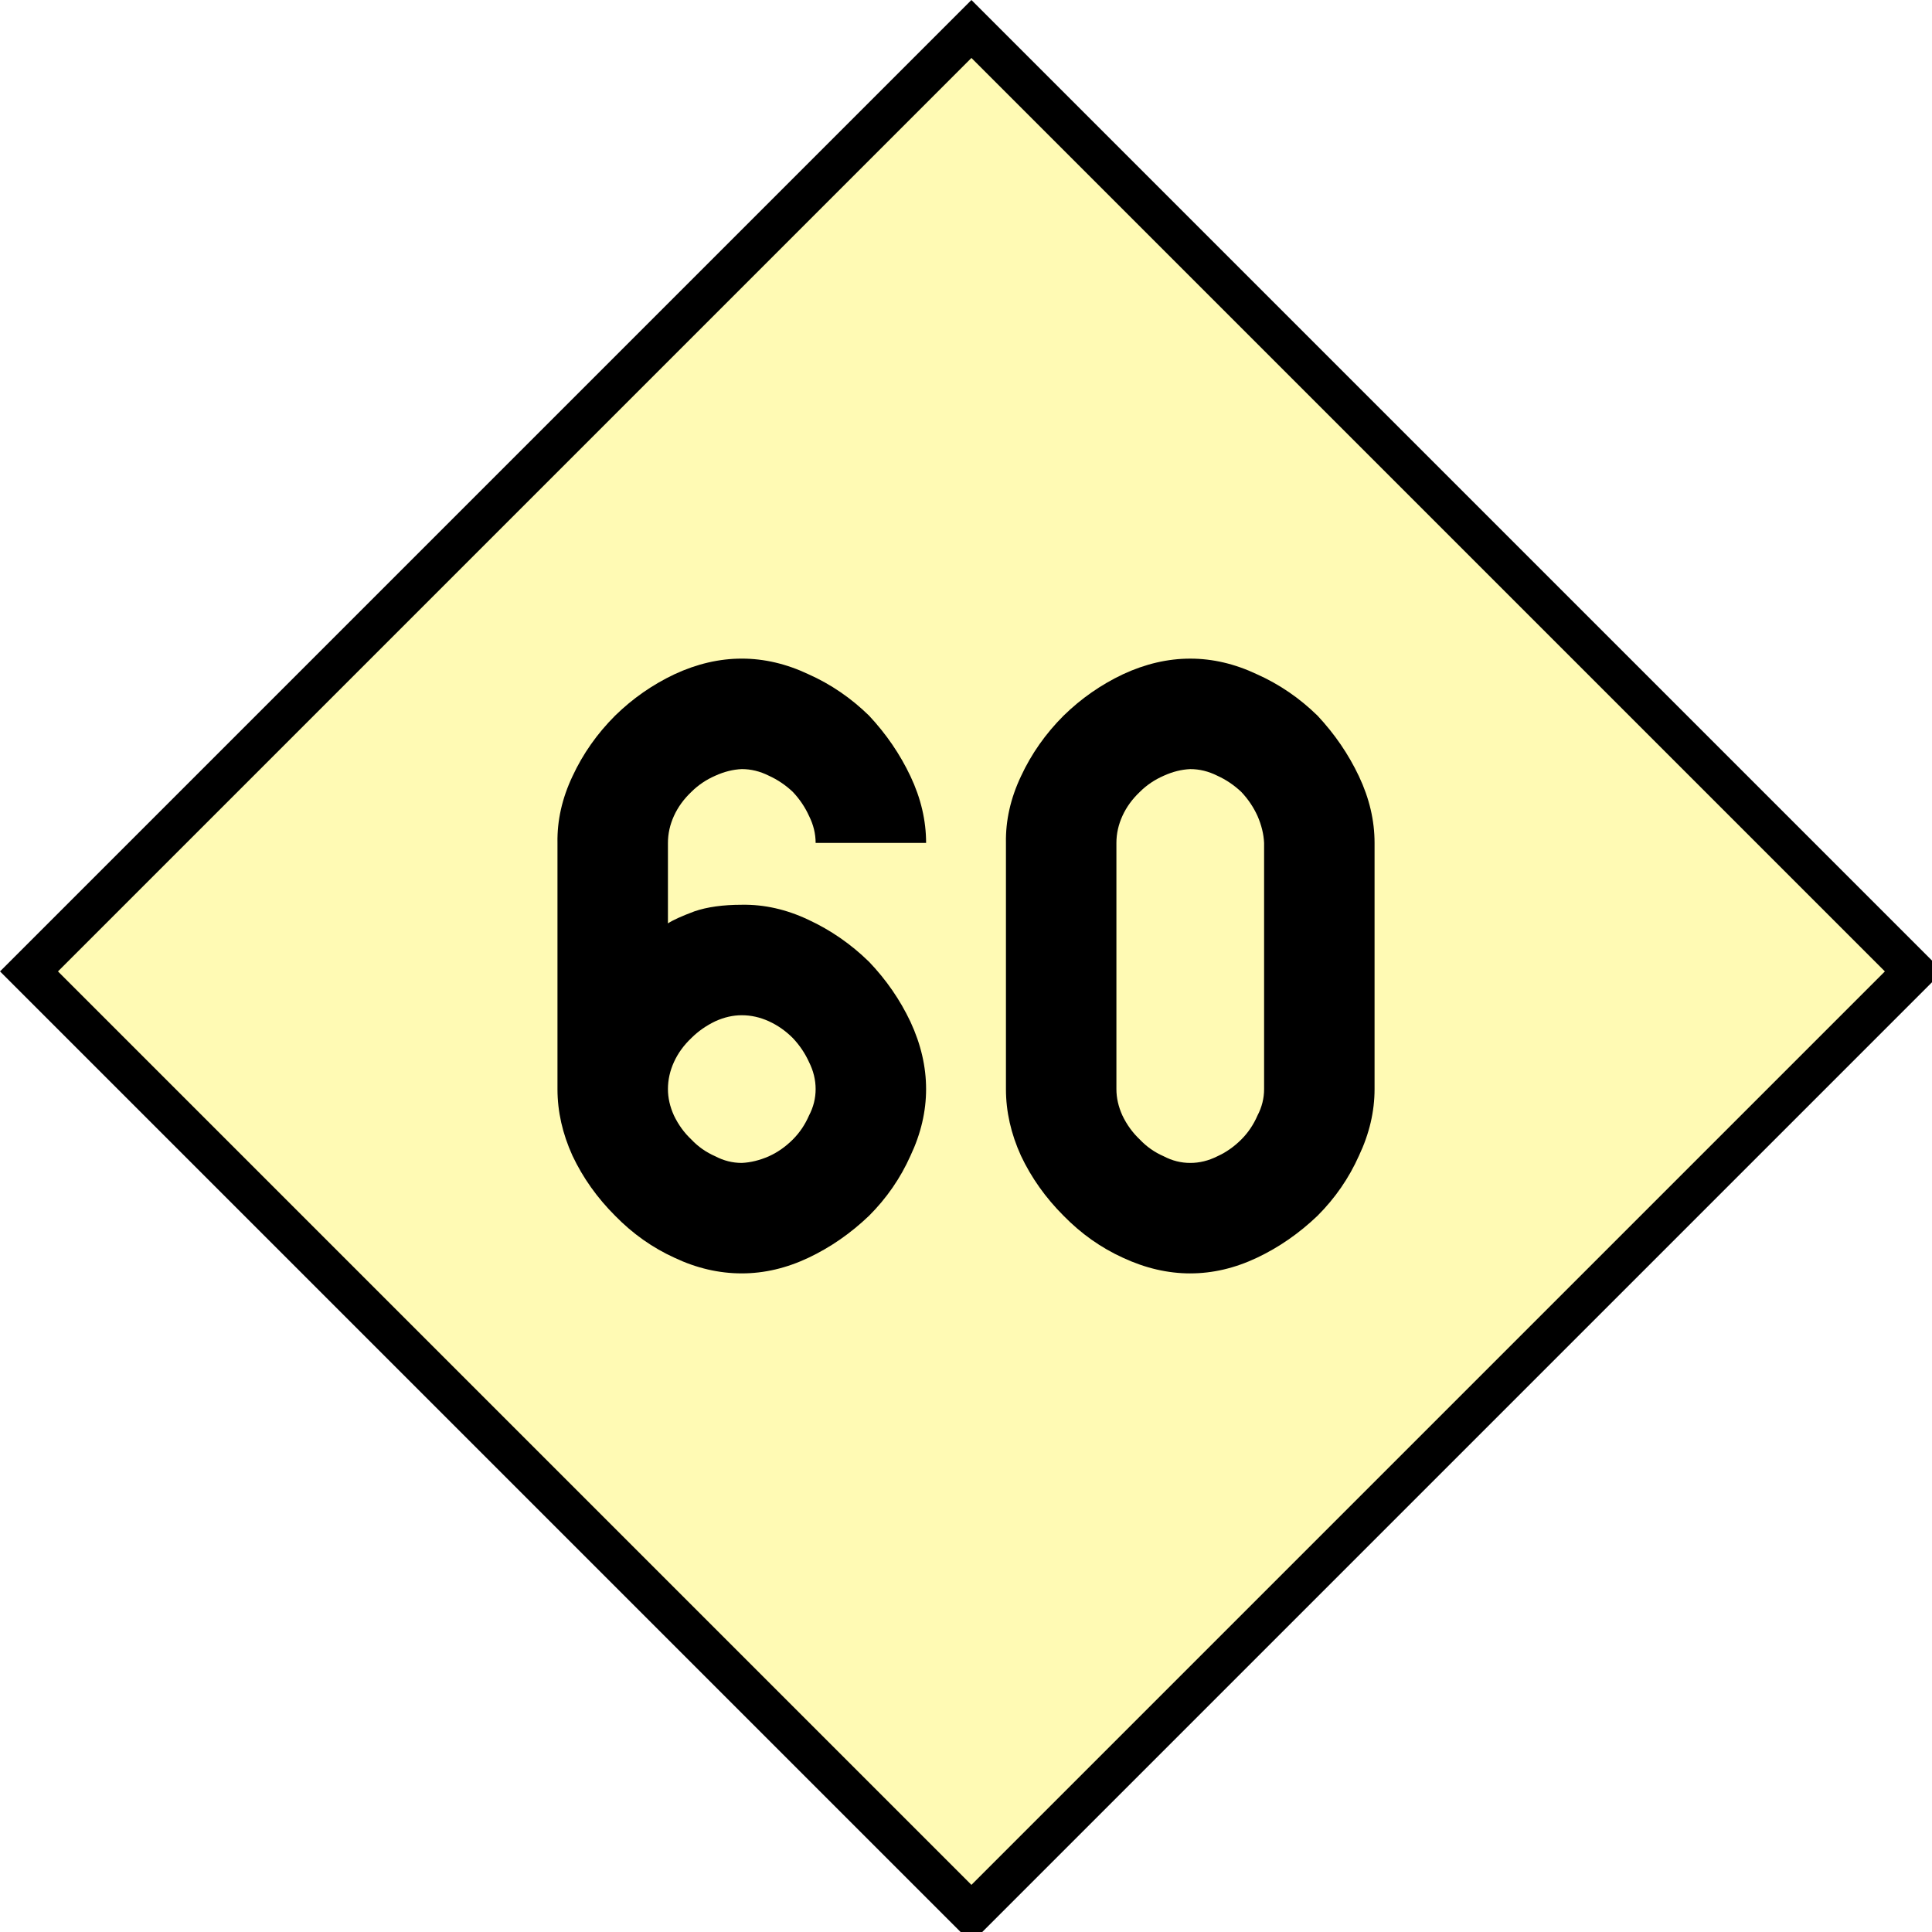
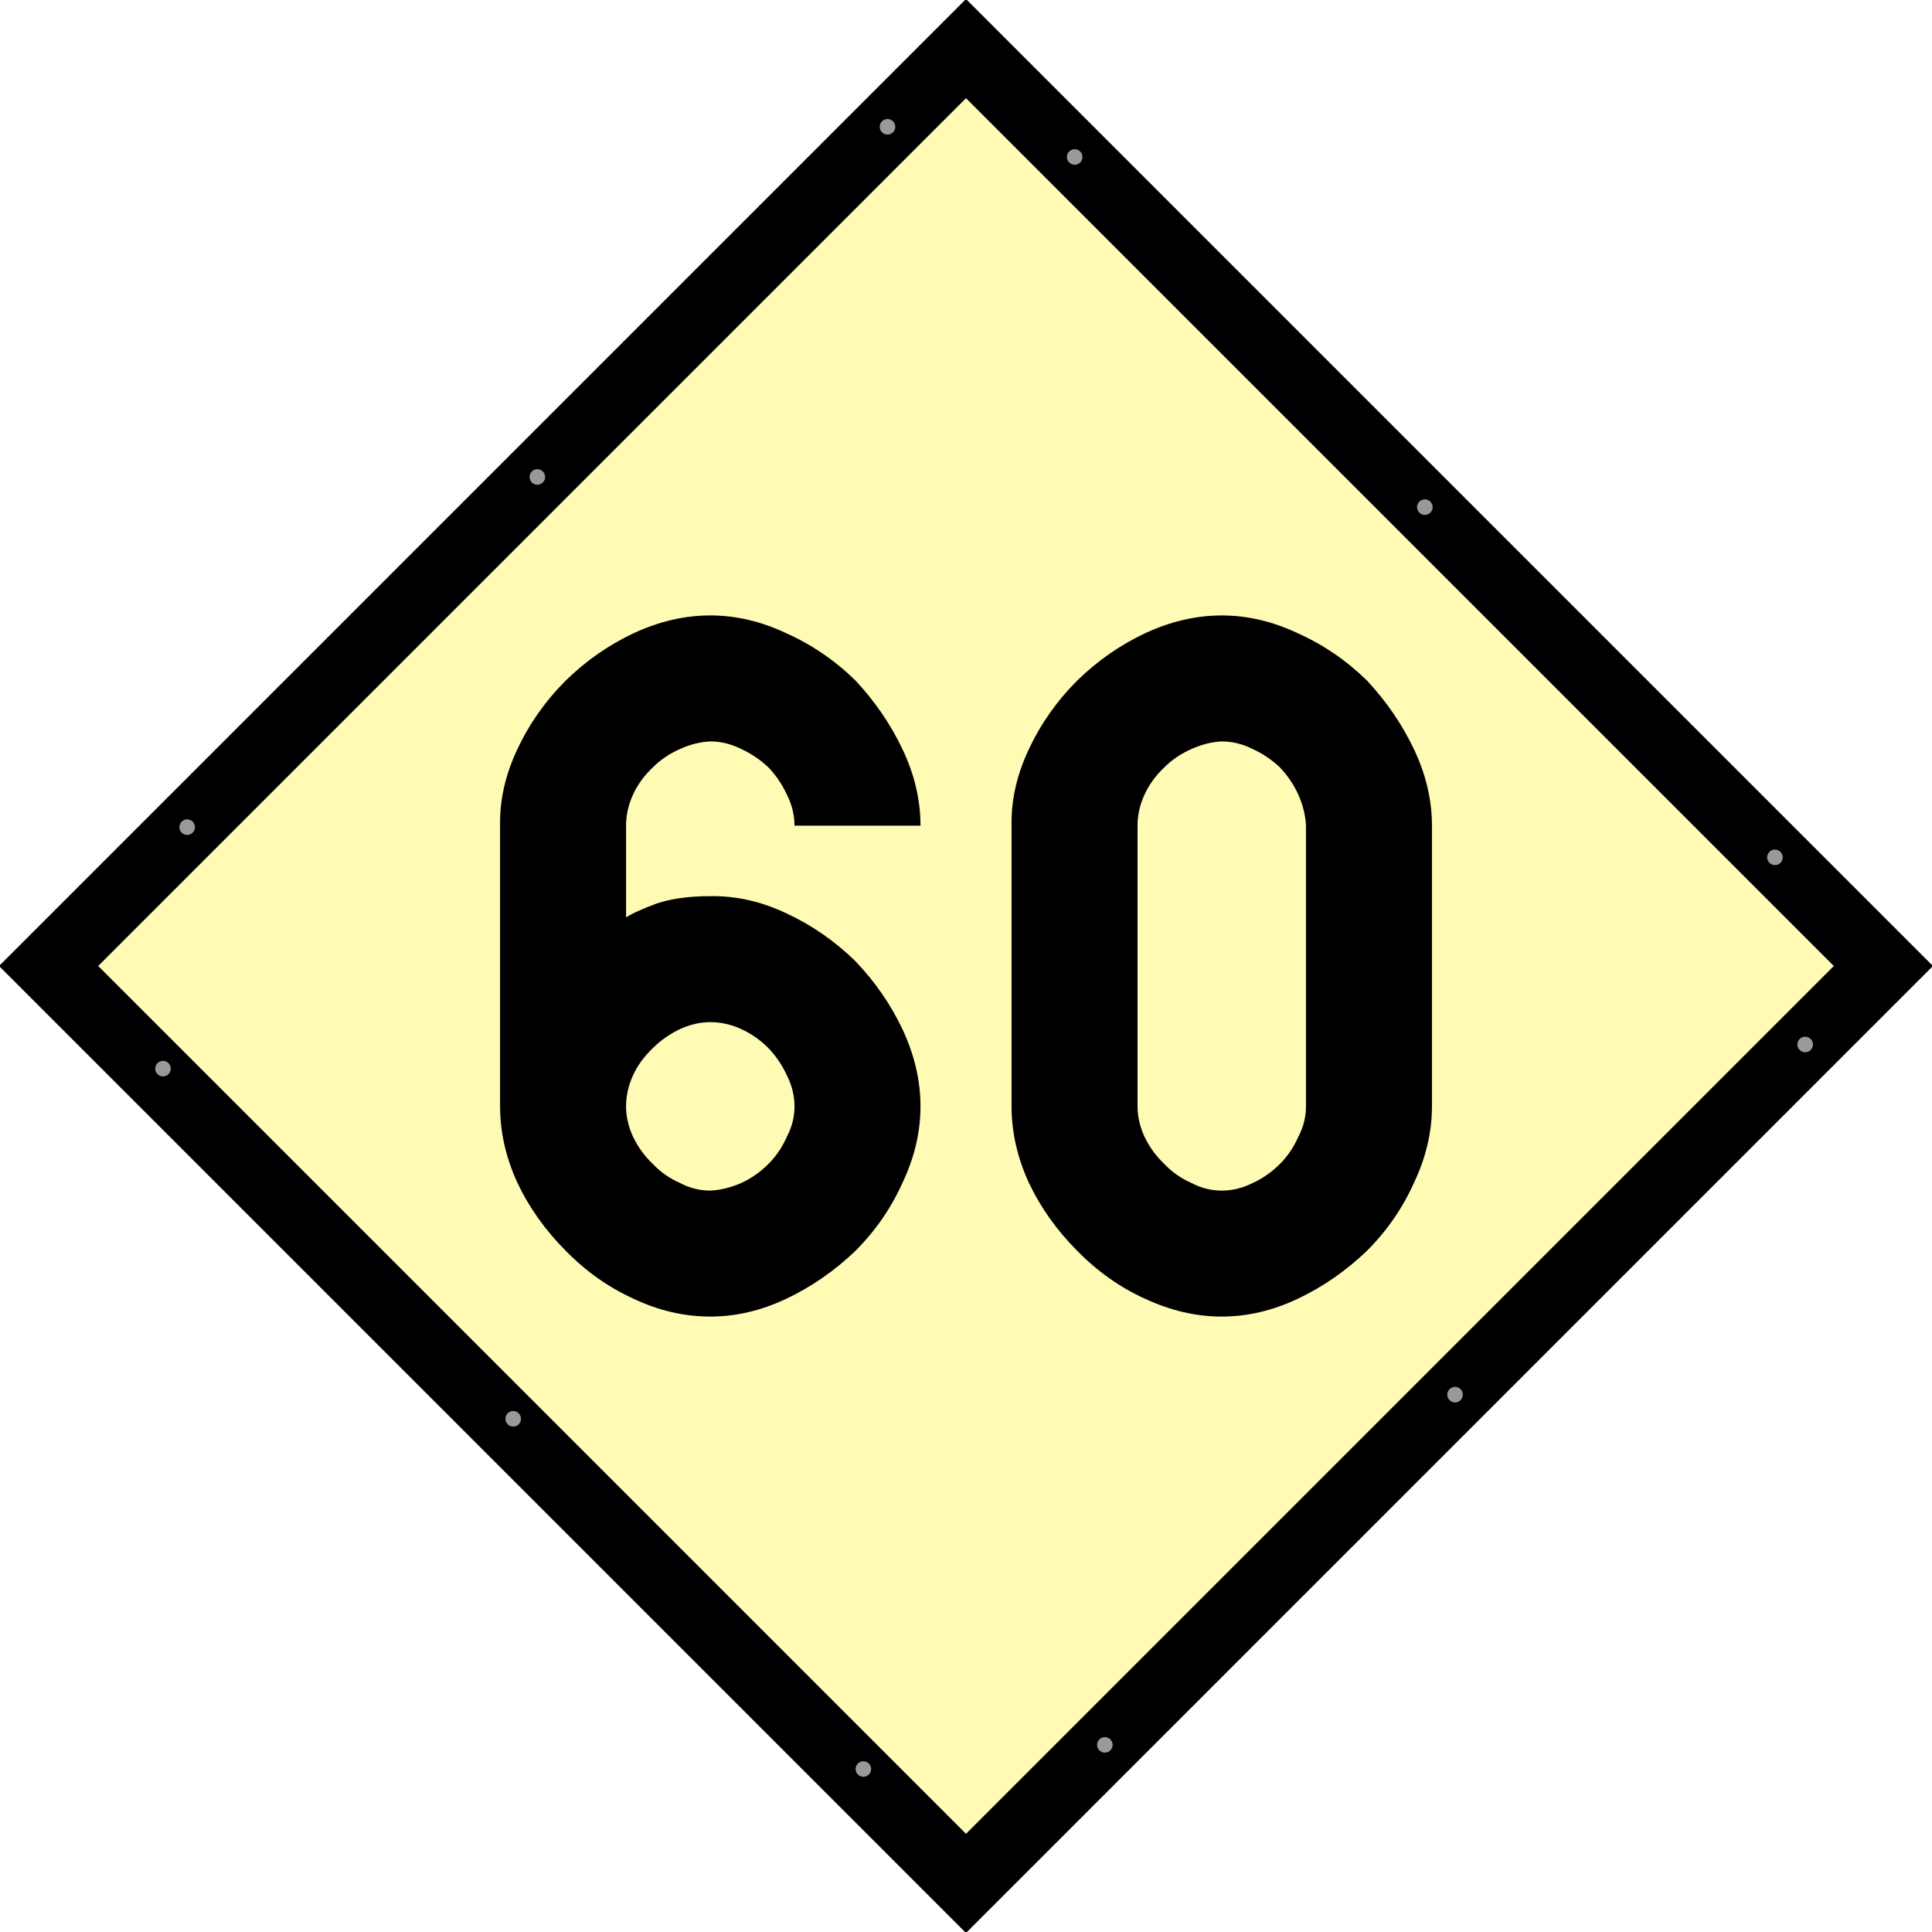
- <svg xmlns="http://www.w3.org/2000/svg" version="1.1" viewBox="0 0 1414.2 1414.2">
-   <path d="m711.07 21.213 689.85 689.85-689.85 689.85-689.85-689.85z" fill="#fffab4" stroke="#000" stroke-width="30" />
-   <path d="m597.03 617.01h80.86q0-24.61-11.427-48.78-11.425-24.17-30.322-44.384-19.775-19.336-44.385-30.322-24.17-11.426-48.779-11.426t-49.219 11.426q-24.17 11.426-43.506 30.322-19.775 19.775-31.2 44.385-11.427 24.17-10.987 48.78v180.18q0 24.61 10.986 48.78 11.426 24.17 31.201 43.944 19.336 19.776 43.506 30.762 24.17 11.426 49.219 11.426 24.61 0 48.78-11.426t44.384-30.761q19.336-19.336 30.322-43.946 11.426-24.17 11.426-48.78 0-24.608-11.426-49.218-11.425-24.17-30.322-43.945-19.775-19.336-44.385-30.762-24.17-11.426-48.779-10.986-20.654 0-34.717 4.834-14.062 5.273-19.336 8.789v-58.887q0-10.107 4.395-19.775t12.744-17.578q7.47-7.471 17.578-11.866 9.668-4.394 19.336-4.834 10.107 0 19.775 4.834 9.668 4.395 17.579 11.866 7.47 7.91 11.865 17.578 4.834 9.668 4.834 19.775m0 180.18q0 10.107-4.834 19.336-4.395 10.107-11.865 17.578-7.91 7.91-17.579 12.305-10.107 4.394-19.775 4.834-10.107 0-19.336-4.834-10.107-4.395-17.578-12.305-7.91-7.47-12.744-17.578-4.395-9.668-4.395-19.336 0-10.108 4.395-19.775 4.394-9.668 12.744-17.579 7.47-7.47 17.578-12.304 9.668-4.395 19.336-4.395 10.107 0 19.775 4.395t17.579 12.304q7.47 7.91 11.865 17.578 4.834 9.668 4.834 19.776m274.22 134.91q24.61 0 48.78-11.426t44.385-30.761q19.335-19.336 30.322-43.946 11.426-24.17 11.426-48.78v-180.17q0-24.61-11.426-48.78-11.426-24.17-30.322-44.384-19.776-19.336-44.385-30.322-24.17-11.427-48.78-11.427t-49.218 11.426q-24.17 11.426-43.506 30.322-19.776 19.775-31.201 44.385-11.426 24.17-10.987 48.78v180.18q0 24.61 10.987 48.78 11.425 24.17 31.2 43.944 19.337 19.776 43.507 30.762 24.61 11.426 49.218 11.426m0-80.86q-10.107 0-19.335-4.833-10.108-4.395-17.579-12.305-7.91-7.47-12.744-17.578-4.394-9.668-4.394-19.336v-180.18q0-10.107 4.394-19.775t12.744-17.578q7.471-7.471 17.579-11.866 9.668-4.394 19.335-4.834 10.108 0 19.776 4.834 9.668 4.395 17.578 11.866 7.47 7.91 11.865 17.578 4.395 10.107 4.834 19.775v180.18q0 10.107-4.834 19.336-4.394 10.107-11.865 17.578-7.91 7.91-17.578 12.305-9.668 4.834-19.776 4.834" font-family="PoliceSNCF" font-size="450px" text-anchor="middle" aria-label="60" />
+ <svg xmlns="http://www.w3.org/2000/svg" version="1.1" viewBox="0 0 1240 1240">
+   <path d="M620 31.2 1208.8 620 620 1208.8 31.2 620Z" fill="#fffab4" stroke="#000" stroke-linecap="square" stroke-width="45" />
+   <path d="M574.62 81.375a5 5 0 0 1-5 5 5 5 0 0 1-5-5 5 5 0 0 1 5-5 5 5 0 0 1 5 5M349.88 306.12a5 5 0 0 1-5 5 5 5 0 0 1-5-5 5 5 0 0 1 5-5 5 5 0 0 1 5 5M125.12 530.88a5 5 0 0 1-5 5 5 5 0 0 1-5-5 5 5 0 0 1 5-5 5 5 0 0 1 5 5m1038.48 139.5a5 5 0 0 1-5 5 5 5 0 0 1-5-5 5 5 0 0 1 5-5 5 5 0 0 1 5 5M938.88 895.12a5 5 0 0 1-5 5 5 5 0 0 1-5-5 5 5 0 0 1 5-5 5 5 0 0 1 5 5M714.12 1119.9a5 5 0 0 1-5 5 5 5 0 0 1-5-5 5 5 0 0 1 5-5 5 5 0 0 1 5 5M694.75 100.75a5 5 0 0 1-5 5 5 5 0 0 1-5-5 5 5 0 0 1 5-5 5 5 0 0 1 5 5M919.5 325.5a5 5 0 0 1-5 5 5 5 0 0 1-5-5 5 5 0 0 1 5-5 5 5 0 0 1 5 5m224.7 224.75a5 5 0 0 1-5 5 5 5 0 0 1-5-5 5 5 0 0 1 5-5 5 5 0 0 1 5 5M109.62 685.88a5 5 0 0 1-5 5 5 5 0 0 1-5-5 5 5 0 0 1 5-5 5 5 0 0 1 5 5m224.76 224.74a5 5 0 0 1-5 5 5 5 0 0 1-5-5 5 5 0 0 1 5-5 5 5 0 0 1 5 5m224.74 224.78a5 5 0 0 1-5 5 5 5 0 0 1-5-5 5 5 0 0 1 5-5 5 5 0 0 1 5 5" fill="#999" />
+   <path d="m509.93 529.91h80.86q0-24.61-11.427-48.78-11.425-24.17-30.322-44.384-19.775-19.336-44.385-30.322-24.17-11.426-48.779-11.426t-49.219 11.426q-24.17 11.426-43.506 30.322-19.775 19.775-31.2 44.385-11.427 24.17-10.987 48.78v180.18q0 24.61 10.986 48.78 11.426 24.17 31.201 43.944 19.336 19.776 43.506 30.762 24.17 11.426 49.219 11.426 24.61 0 48.78-11.426t44.384-30.761q19.336-19.336 30.322-43.946 11.426-24.17 11.426-48.78 0-24.608-11.426-49.218-11.425-24.17-30.322-43.945-19.775-19.336-44.385-30.762-24.17-11.426-48.779-10.986-20.654 0-34.717 4.834-14.062 5.273-19.336 8.789v-58.887q0-10.107 4.395-19.775t12.744-17.578q7.47-7.471 17.578-11.866 9.668-4.394 19.336-4.834 10.107 0 19.775 4.834 9.668 4.395 17.579 11.866 7.47 7.91 11.865 17.578 4.834 9.668 4.834 19.775m0 180.18q0 10.107-4.834 19.336-4.395 10.107-11.865 17.578-7.91 7.91-17.579 12.305-10.107 4.394-19.775 4.834-10.107 0-19.336-4.834-10.107-4.395-17.578-12.305-7.91-7.47-12.744-17.578-4.395-9.668-4.395-19.336 0-10.108 4.395-19.775 4.394-9.668 12.744-17.579 7.47-7.47 17.578-12.304 9.668-4.395 19.336-4.395 10.107 0 19.775 4.395t17.579 12.304q7.47 7.91 11.865 17.578 4.834 9.668 4.834 19.776m274.22 134.91q24.61 0 48.78-11.426t44.385-30.761q19.335-19.336 30.322-43.946 11.426-24.17 11.426-48.78v-180.17q0-24.61-11.426-48.78t-30.322-44.384q-19.776-19.336-44.385-30.322-24.17-11.427-48.78-11.427t-49.218 11.426q-24.17 11.426-43.506 30.322-19.776 19.775-31.201 44.385-11.426 24.17-10.987 48.78v180.18q0 24.61 10.987 48.78 11.425 24.17 31.2 43.944 19.337 19.776 43.507 30.762 24.61 11.426 49.218 11.426m0-80.86q-10.107 0-19.335-4.833-10.108-4.395-17.579-12.305-7.91-7.47-12.744-17.578-4.394-9.668-4.394-19.336v-180.18q0-10.107 4.394-19.775t12.744-17.578q7.471-7.471 17.579-11.866 9.668-4.394 19.335-4.834 10.108 0 19.776 4.834 9.668 4.395 17.578 11.866 7.47 7.91 11.865 17.578 4.395 10.107 4.834 19.775v180.18q0 10.107-4.834 19.336-4.394 10.107-11.865 17.578-7.91 7.91-17.578 12.305-9.668 4.834-19.776 4.834" font-family="PoliceSNCF" font-size="450px" text-anchor="middle" aria-label="60" />
</svg>
